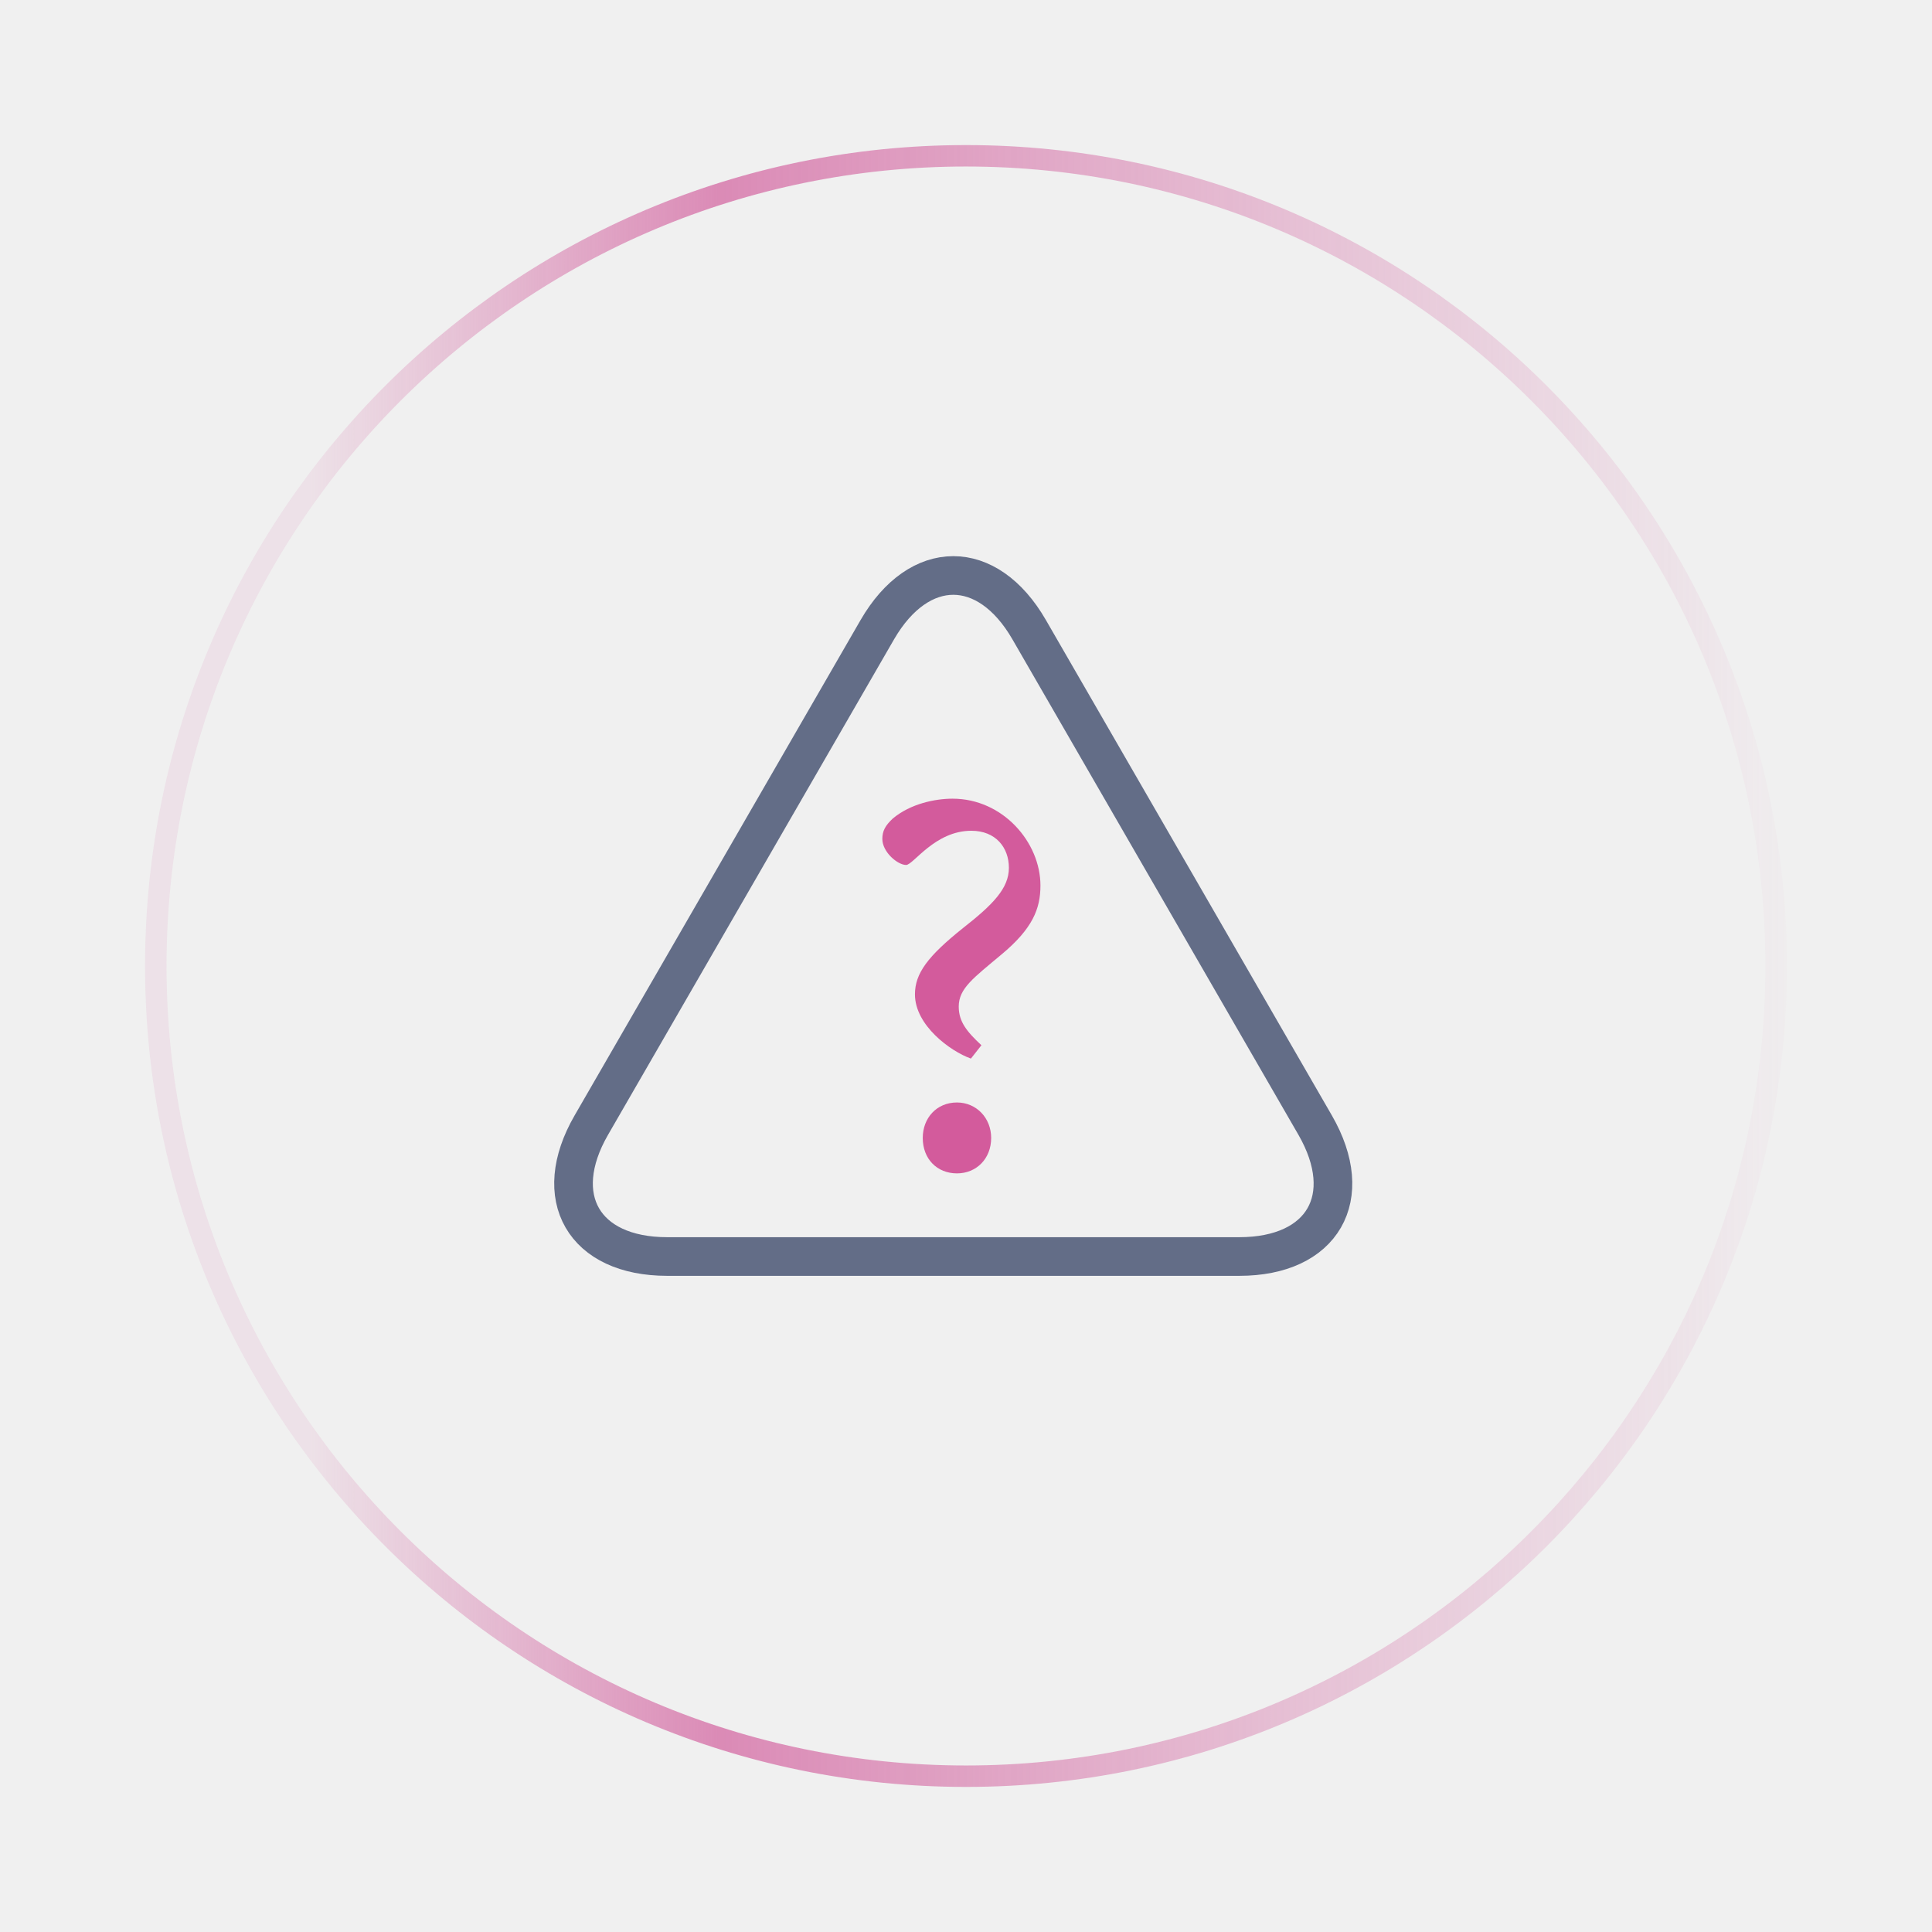
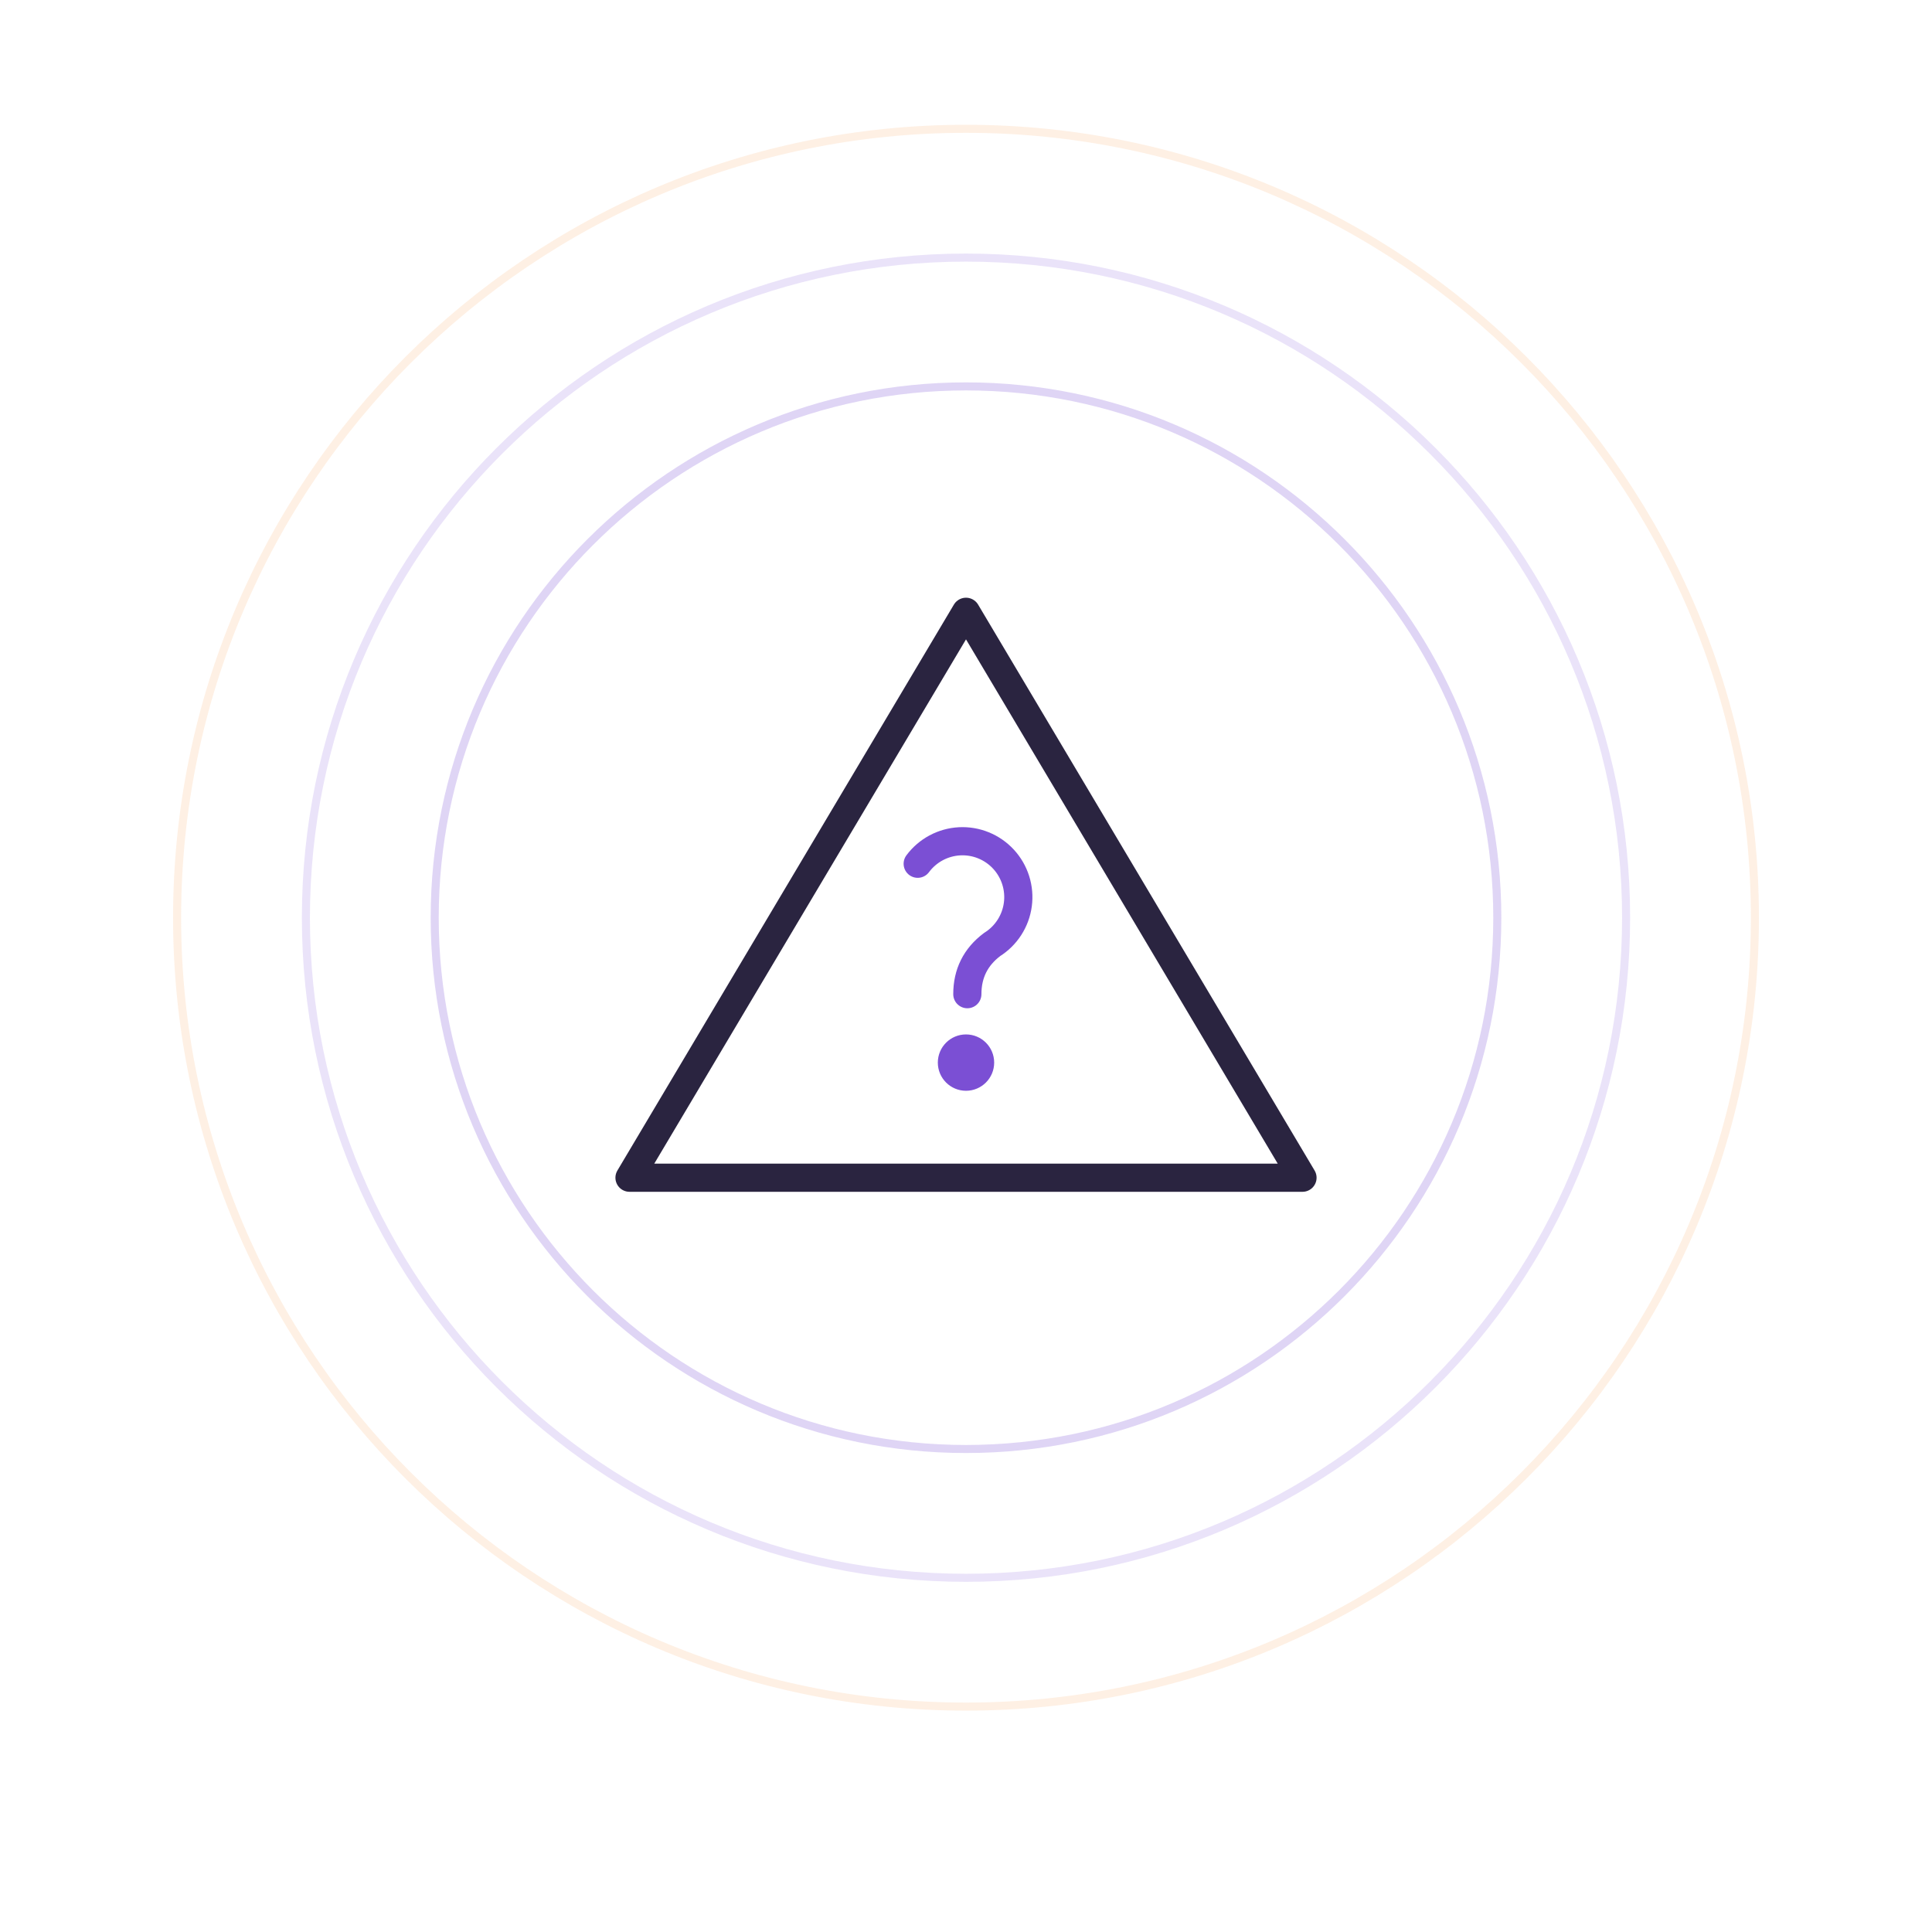
- <svg xmlns="http://www.w3.org/2000/svg" id="Layer_1" viewBox="0 0 109 109">
+ <svg xmlns="http://www.w3.org/2000/svg" width="480" height="480" viewBox="0 0 480 480" fill="none">
+   <g clip-path="url(#clip0_585_1975)">
+     <path d="M480 0H0V480H480V0Z" fill="white" />
+     <path d="M240 152L323.6 292.6H156.4L240 152Z" stroke="#2A2440" stroke-width="7" stroke-linecap="round" stroke-linejoin="round" />
+     <path d="M228 214.594C229.217 212.957 230.78 211.609 232.577 210.645C234.374 209.682 236.361 209.127 238.397 209.019C240.432 208.912 242.466 209.255 244.354 210.024C246.243 210.793 247.938 211.969 249.321 213.468C250.704 214.968 251.739 216.754 252.354 218.699C252.969 220.645 253.148 222.702 252.878 224.725C252.609 226.748 251.897 228.686 250.794 230.403C249.691 232.119 248.224 233.571 246.497 234.655C242.387 237.741 240.332 241.856 240.332 247" stroke="#7B4FD4" stroke-width="7" stroke-linecap="round" stroke-linejoin="round" />
+     <path d="M240 271C243.866 271 247 267.866 247 264C247 260.134 243.866 257 240 257C236.134 257 233 260.134 233 264C233 267.866 236.134 271 240 271Z" fill="#7B4FD4" />
+     <path d="M240 424C348.248 424 436 336.248 436 228C436 119.752 348.248 32 240 32C131.752 32 44 119.752 44 228C44 336.248 131.752 424 240 424Z" stroke="#FBB87A" stroke-opacity="0.2" stroke-width="2" stroke-linecap="round" />
+     <path d="M240 392C330.575 392 404 318.575 404 228C404 137.425 330.575 64 240 64C149.425 64 76 137.425 76 228C76 318.575 149.425 392 240 392Z" stroke="#7B4FD4" stroke-opacity="0.16" stroke-width="2" stroke-linecap="round" />
+     <path d="M240 360C312.902 360 372 300.902 372 228C372 155.098 312.902 96 240 96C167.098 96 108 155.098 108 228C108 300.902 167.098 360 240 360Z" stroke="#7B4FD4" stroke-opacity="0.24" stroke-width="2" stroke-linecap="round" />
+   </g>
  <defs>
-     <linearGradient id="Namnlös_övertoning_3" x1="8.18" y1="54.5" x2="100.82" y2="54.5" gradientUnits="userSpaceOnUse">
-       <stop offset=".1" stop-color="#d15b9b" stop-opacity=".1" />
-       <stop offset=".35" stop-color="#d15b9b" stop-opacity=".68" />
-       <stop offset="1" stop-color="#d15b9b" stop-opacity=".02" />
-     </linearGradient>
+     <clipPath id="clip0_585_1975">
+       <rect width="480" height="480" fill="white" />
+     </clipPath>
  </defs>
-   <circle cx="54.5" cy="54.5" r="45.71" fill="none" stroke="url(#Namnlös_övertoning_3)" stroke-linecap="round" stroke-linejoin="round" stroke-width="1.21" />
-   <path d="M54.77,59.72c-1.15-.41-3.15-1.87-3.15-3.62,0-1.18.72-2.15,2.71-3.74,1.71-1.34,2.59-2.25,2.59-3.4s-.75-2.09-2.12-2.09c-2.06,0-3.27,1.93-3.68,1.93-.47,0-1.34-.72-1.34-1.47,0-.44.16-.75.59-1.15,1-.84,2.4-1.12,3.37-1.12,2.84,0,4.96,2.46,4.96,4.9,0,1.31-.44,2.43-2.21,3.9-1.56,1.31-2.4,1.9-2.4,2.93,0,.84.44,1.4,1.28,2.18l-.59.75ZM53.99,66.2c-1.12,0-1.93-.81-1.93-2,0-1.12.78-2,1.93-2,1.09,0,1.93.87,1.93,2,0,1.18-.84,2-1.93,2Z" fill="#d35b9c" />
-   <path d="M58.06,35.52c-2.35-4.07-6.2-4.07-8.56,0l-16.14,27.96c-2.35,4.07-.43,7.41,4.28,7.41h32.28c4.71,0,6.63-3.33,4.28-7.41l-16.14-27.96Z" fill="none" stroke="#636d87" stroke-linecap="round" stroke-linejoin="round" stroke-width="2.18" />
</svg>
